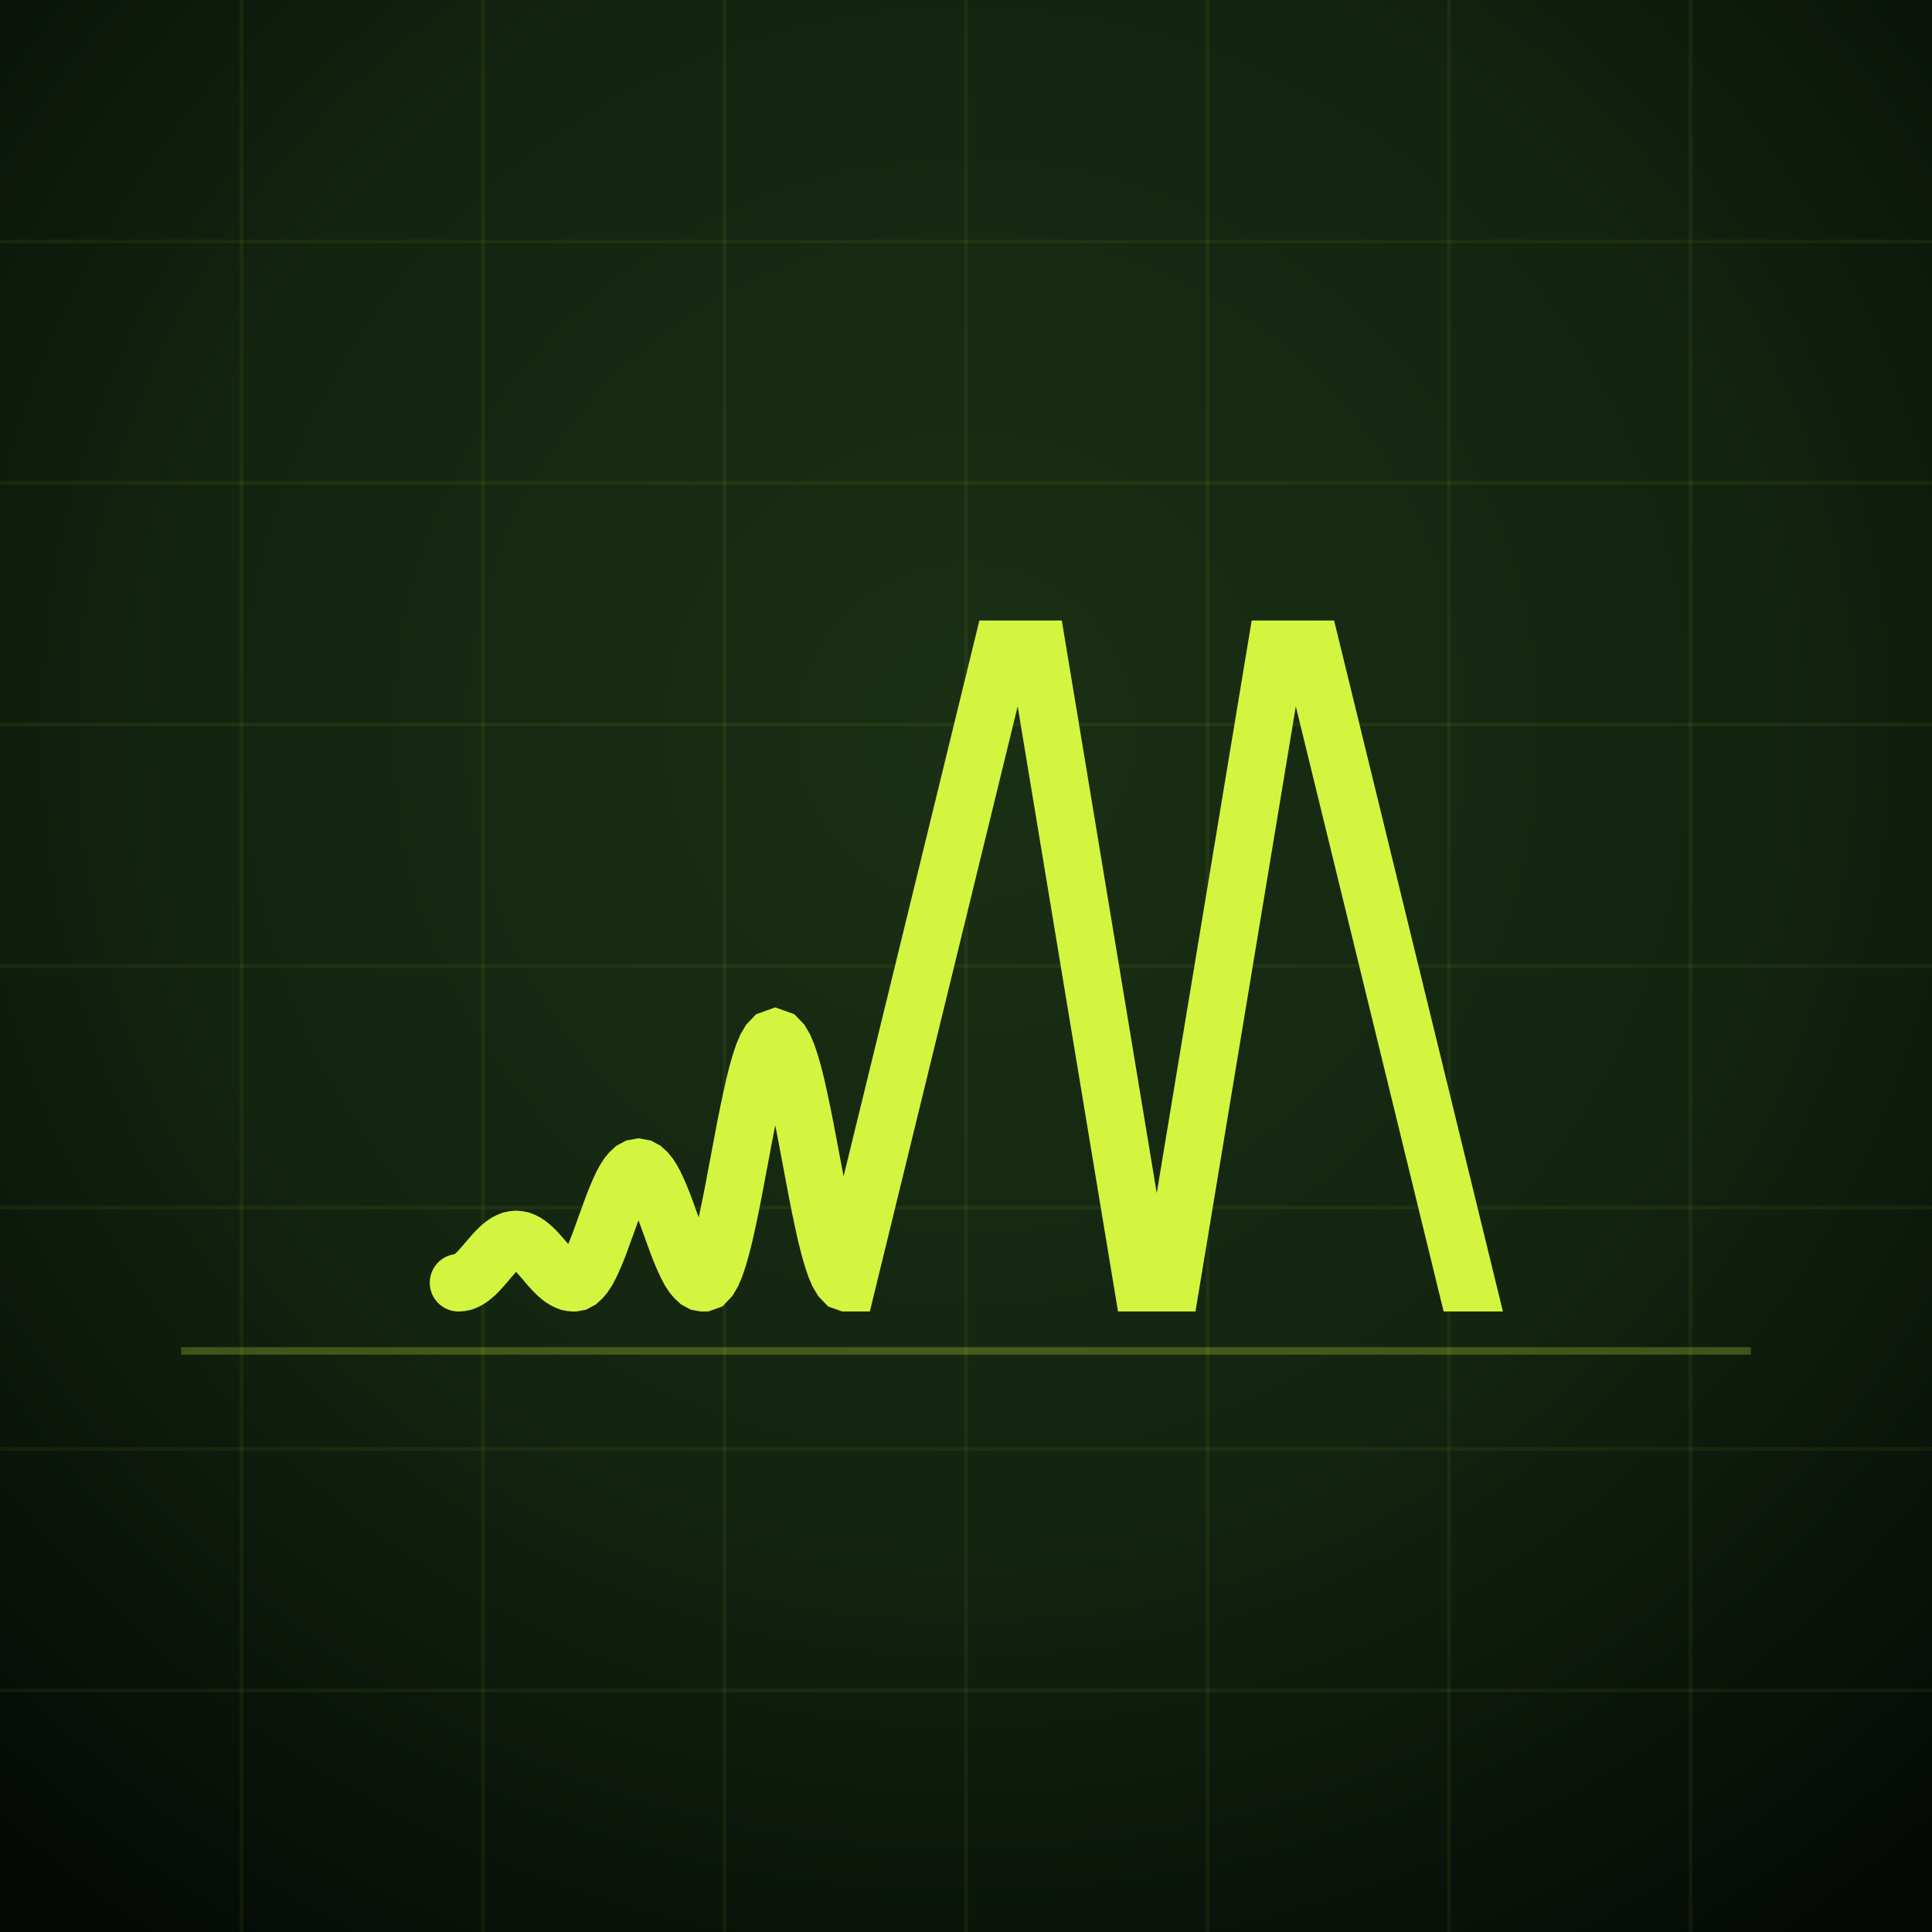
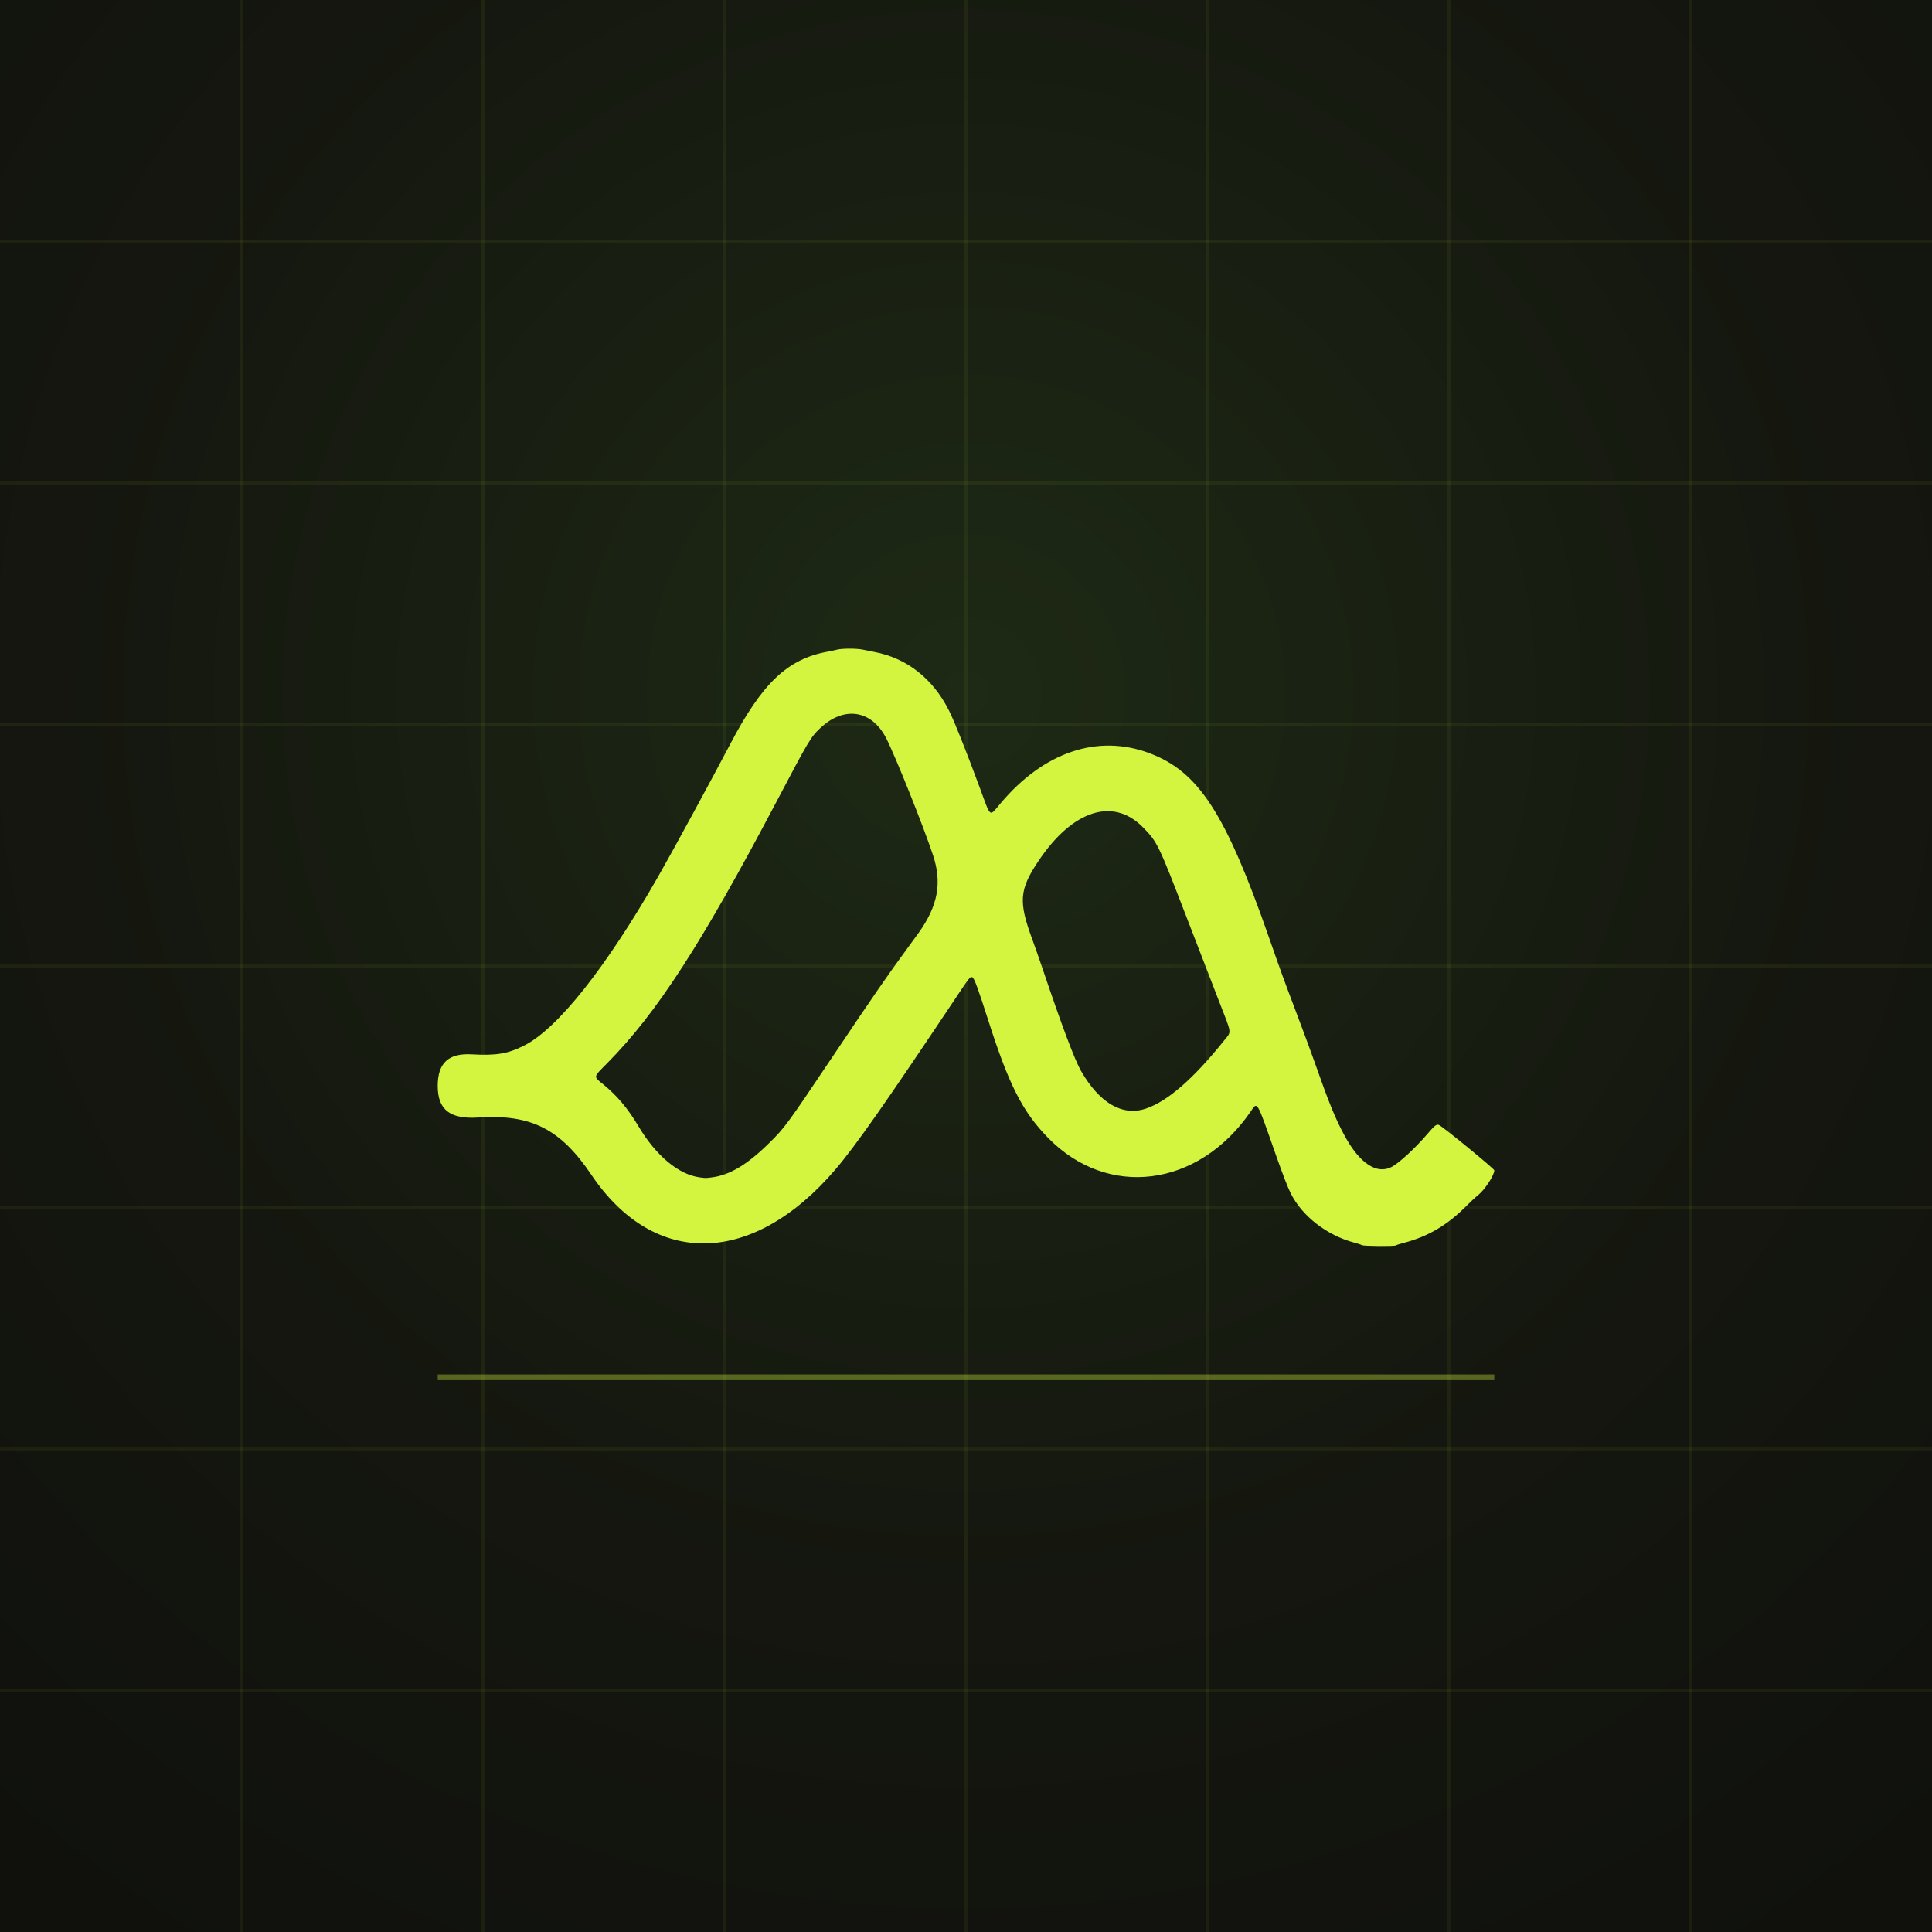
<svg xmlns="http://www.w3.org/2000/svg" viewBox="0 0 1024 1024" width="1024" height="1024" role="img" aria-label="Morsis Field Console">
  <defs>
-     <radialGradient id="bg" cx="50%" cy="38%" r="75%">
-       <stop offset="0" stop-color="#1A3014" />
-       <stop offset="0.55" stop-color="#13240F" />
-       <stop offset="1" stop-color="#050A06" />
+     <radialGradient id="bg" cx="50%" cy="36%" r="78%">
+       <stop offset="0" stop-color="#1E2A15" />
+       <stop offset="0.6" stop-color="#14160F" />
+       <stop offset="1" stop-color="#10110D" />
    </radialGradient>
  </defs>
  <rect width="1024" height="1024" fill="url(#bg)" />
-   <line x1="128" y1="0" x2="128" y2="1024" stroke="#D4F53F" stroke-opacity="0.06" stroke-width="2" />
-   <line x1="256" y1="0" x2="256" y2="1024" stroke="#D4F53F" stroke-opacity="0.06" stroke-width="2" />
-   <line x1="384" y1="0" x2="384" y2="1024" stroke="#D4F53F" stroke-opacity="0.06" stroke-width="2" />
-   <line x1="512" y1="0" x2="512" y2="1024" stroke="#D4F53F" stroke-opacity="0.06" stroke-width="2" />
-   <line x1="640" y1="0" x2="640" y2="1024" stroke="#D4F53F" stroke-opacity="0.06" stroke-width="2" />
-   <line x1="768" y1="0" x2="768" y2="1024" stroke="#D4F53F" stroke-opacity="0.06" stroke-width="2" />
-   <line x1="896" y1="0" x2="896" y2="1024" stroke="#D4F53F" stroke-opacity="0.06" stroke-width="2" />
-   <line x1="0" y1="128" x2="1024" y2="128" stroke="#D4F53F" stroke-opacity="0.06" stroke-width="2" />
-   <line x1="0" y1="256" x2="1024" y2="256" stroke="#D4F53F" stroke-opacity="0.06" stroke-width="2" />
-   <line x1="0" y1="384" x2="1024" y2="384" stroke="#D4F53F" stroke-opacity="0.06" stroke-width="2" />
-   <line x1="0" y1="512" x2="1024" y2="512" stroke="#D4F53F" stroke-opacity="0.06" stroke-width="2" />
-   <line x1="0" y1="640" x2="1024" y2="640" stroke="#D4F53F" stroke-opacity="0.06" stroke-width="2" />
-   <line x1="0" y1="768" x2="1024" y2="768" stroke="#D4F53F" stroke-opacity="0.06" stroke-width="2" />
-   <line x1="0" y1="896" x2="1024" y2="896" stroke="#D4F53F" stroke-opacity="0.06" stroke-width="2" />
-   <line x1="96" y1="716" x2="928" y2="716" stroke="#D4F53F" stroke-opacity="0.25" stroke-width="4" />
-   <g transform="translate(182.00 182.00) scale(3.81503)">
-     <g transform="translate(12.00 26.50) scale(1)">
-       <clipPath id="m">
-         <rect x="-4.00" y="12.00" width="164.00" height="96.00" />
-       </clipPath>
-       <path clip-path="url(#m)" d="M4.00 104.00 L4.33 103.97 L4.67 103.90 L5.00 103.77 L5.33 103.60 L5.67 103.38 L6.00 103.12 L6.33 102.83 L6.67 102.50 L7.00 102.15 L7.33 101.78 L7.67 101.39 L8.00 101.00 L8.33 100.61 L8.67 100.22 L9.00 99.85 L9.33 99.50 L9.67 99.17 L10.00 98.88 L10.33 98.62 L10.67 98.40 L11.00 98.23 L11.33 98.10 L11.67 98.03 L12.00 98.00 L12.33 98.03 L12.67 98.10 L13.00 98.23 L13.33 98.40 L13.67 98.62 L14.00 98.88 L14.33 99.17 L14.67 99.50 L15.00 99.85 L15.33 100.22 L15.67 100.61 L16.00 101.00 L16.33 101.39 L16.67 101.78 L17.00 102.15 L17.33 102.50 L17.67 102.83 L18.00 103.12 L18.33 103.38 L18.67 103.60 L19.00 103.77 L19.33 103.90 L19.67 103.97 L20.00 104.00 L20.38 103.93 L20.75 103.73 L21.12 103.39 L21.50 102.93 L21.88 102.35 L22.25 101.66 L22.62 100.87 L23.00 100.00 L23.38 99.06 L23.75 98.07 L24.12 97.04 L24.50 96.00 L24.88 94.96 L25.25 93.93 L25.62 92.94 L26.00 92.00 L26.38 91.13 L26.75 90.34 L27.12 89.65 L27.50 89.07 L27.88 88.61 L28.25 88.27 L28.62 88.07 L29.00 88.00 L29.38 88.07 L29.75 88.27 L30.12 88.61 L30.50 89.07 L30.88 89.65 L31.25 90.34 L31.62 91.13 L32.00 92.00 L32.38 92.94 L32.75 93.93 L33.12 94.96 L33.50 96.00 L33.88 97.04 L34.25 98.07 L34.62 99.06 L35.00 100.00 L35.38 100.87 L35.75 101.66 L36.12 102.35 L36.50 102.93 L36.88 103.39 L37.25 103.73 L37.62 103.93 L38.00 104.00 L38.42 103.85 L38.83 103.42 L39.25 102.71 L39.67 101.72 L40.08 100.49 L40.50 99.02 L40.92 97.35 L41.33 95.50 L41.75 93.51 L42.17 91.40 L42.58 89.22 L43.00 87.00 L43.42 84.78 L43.83 82.60 L44.25 80.49 L44.67 78.50 L45.08 76.65 L45.50 74.98 L45.92 73.51 L46.33 72.28 L46.75 71.29 L47.17 70.58 L47.58 70.15 L48.00 70.00 L48.42 70.15 L48.83 70.58 L49.25 71.29 L49.67 72.28 L50.08 73.51 L50.50 74.98 L50.92 76.65 L51.33 78.50 L51.75 80.49 L52.17 82.60 L52.58 84.78 L53.00 87.00 L53.42 89.22 L53.83 91.40 L54.25 93.51 L54.67 95.50 L55.08 97.35 L55.50 99.02 L55.92 100.49 L56.33 101.72 L56.75 102.71 L57.17 103.42 L57.58 103.85 L58.00 104.00 L82.43 4.00 L101.00 116.00 L119.57 4.00 L146.93 116.00" fill="none" stroke="#D4F53F" stroke-width="8.0" stroke-linecap="round" stroke-linejoin="miter" stroke-miterlimit="10" />
-     </g>
+   <g stroke="#D4F53F" stroke-opacity="0.06" stroke-width="2">
+     <line x1="128" y1="0" x2="128" y2="1024" />
+     <line x1="0" y1="128" x2="1024" y2="128" />
+     <line x1="256" y1="0" x2="256" y2="1024" />
+     <line x1="0" y1="256" x2="1024" y2="256" />
+     <line x1="384" y1="0" x2="384" y2="1024" />
+     <line x1="0" y1="384" x2="1024" y2="384" />
+     <line x1="512" y1="0" x2="512" y2="1024" />
+     <line x1="0" y1="512" x2="1024" y2="512" />
+     <line x1="640" y1="0" x2="640" y2="1024" />
+     <line x1="0" y1="640" x2="1024" y2="640" />
+     <line x1="768" y1="0" x2="768" y2="1024" />
+     <line x1="0" y1="768" x2="1024" y2="768" />
+     <line x1="896" y1="0" x2="896" y2="1024" />
+     <line x1="0" y1="896" x2="1024" y2="896" />
  </g>
+   <line x1="232" y1="730" x2="792" y2="730" stroke="#D4F53F" stroke-opacity="0.35" stroke-width="3" />
+   <path transform="translate(232.0 343.6) scale(1.3092)" fill="#D4F53F" fill-rule="evenodd" d="M374.12 241.63C373.85 241.45 372.5 241 371.13 240.64C360.01 237.71 349.94 229.91 345.32 220.62C344.07 218.12 342.19 213.26 339.37 205.25C331.24 182.13 332.01 183.4 328.88 187.9C307.73 218.32 271.24 222.92 247.11 198.21C236.76 187.62 231.25 176.79 222.88 150.62C218.62 137.32 217.19 133.47 216.39 133.16C215.6 132.86 215.12 133.46 210.69 140.1C181.49 183.86 169.24 201.34 161.07 210.92C127.63 250.1 87.73 251.02 62.24 213.21C49.69 194.59 37.86 188.58 16.5 189.97C4.96 190.72 -0.01 186.85 0 177.13C0.02 167.89 4.35 163.87 13.74 164.39C23.7 164.95 28.31 164.19 34.92 160.87C48.47 154.08 68.09 129.38 89.13 92.62C95.09 82.2 110.42 54.03 118.44 38.75C131.42 14.01 141.66 4.3 157.9 1.37C159.12 1.15 160.8 0.79 161.62 0.57C163.65 0.02 169.71 0.02 172.12 0.56C173.09 0.78 175.17 1.2 176.75 1.49C189.91 3.96 200.49 12.28 207.01 25.27C209.15 29.53 213.76 41.1 219.42 56.38C224.11 69.05 223.15 68.35 227.98 62.64C245.45 41.98 267.14 34.67 288 42.42C308.02 49.86 318.91 66.64 336.59 117.25C341.36 130.92 342.35 133.64 347.88 148.25C350.45 155.06 353.51 163.32 354.67 166.62C360.88 184.3 363.39 190.44 367.24 197.5C373.21 208.45 380.05 213.02 386 210.07C389.07 208.55 395.82 202.34 400.82 196.45C403.53 193.25 404.35 192.61 405.31 192.97C406.78 193.53 427.75 210.72 427.75 211.36C427.75 213.34 423.88 219.24 421.19 221.38C420.19 222.17 418.02 224.19 416.37 225.85C408.76 233.5 400.99 238.1 391.47 240.62C389.65 241.09 388.05 241.6 387.91 241.74C387.49 242.16 374.75 242.06 374.12 241.63ZM110.88 214.22C118.19 213.33 125.38 209.02 134.33 200.17C140.56 194 141.37 192.9 159.69 165.58C175.94 141.35 182.37 132.03 189.47 122.38C191.19 120.04 193.47 116.91 194.54 115.43C202.5 104.37 204.26 95.04 200.51 83.74C196.6 71.95 185.21 43.51 181.55 36.39C175.66 24.93 164.47 23.23 154.83 32.35C150.99 35.97 150.29 37.16 137 62.38C106.8 119.67 88.75 147.57 68.82 167.76C62.79 173.88 62.93 173.21 67 176.53C72.66 181.16 76.97 186.29 81.26 193.5C88.4 205.5 97.56 213.11 106.17 214.22C108.57 214.53 108.4 214.53 110.88 214.22ZM286.64 186.38C295.43 183.45 305.89 174.35 318.4 158.75C321.42 154.99 321.6 156.48 316.48 143.33C314.13 137.31 308.16 121.86 303.21 109C291.8 79.37 291.33 78.4 285.5 72.47C273.43 60.2 257 65.51 243.2 86.12C235.42 97.76 235.05 102.57 240.79 118.08C241.76 120.72 243.6 125.97 244.88 129.75C252.79 153.16 257.92 166.76 260.51 171.24C267.98 184.18 277.22 189.53 286.64 186.38Z" />
</svg>
